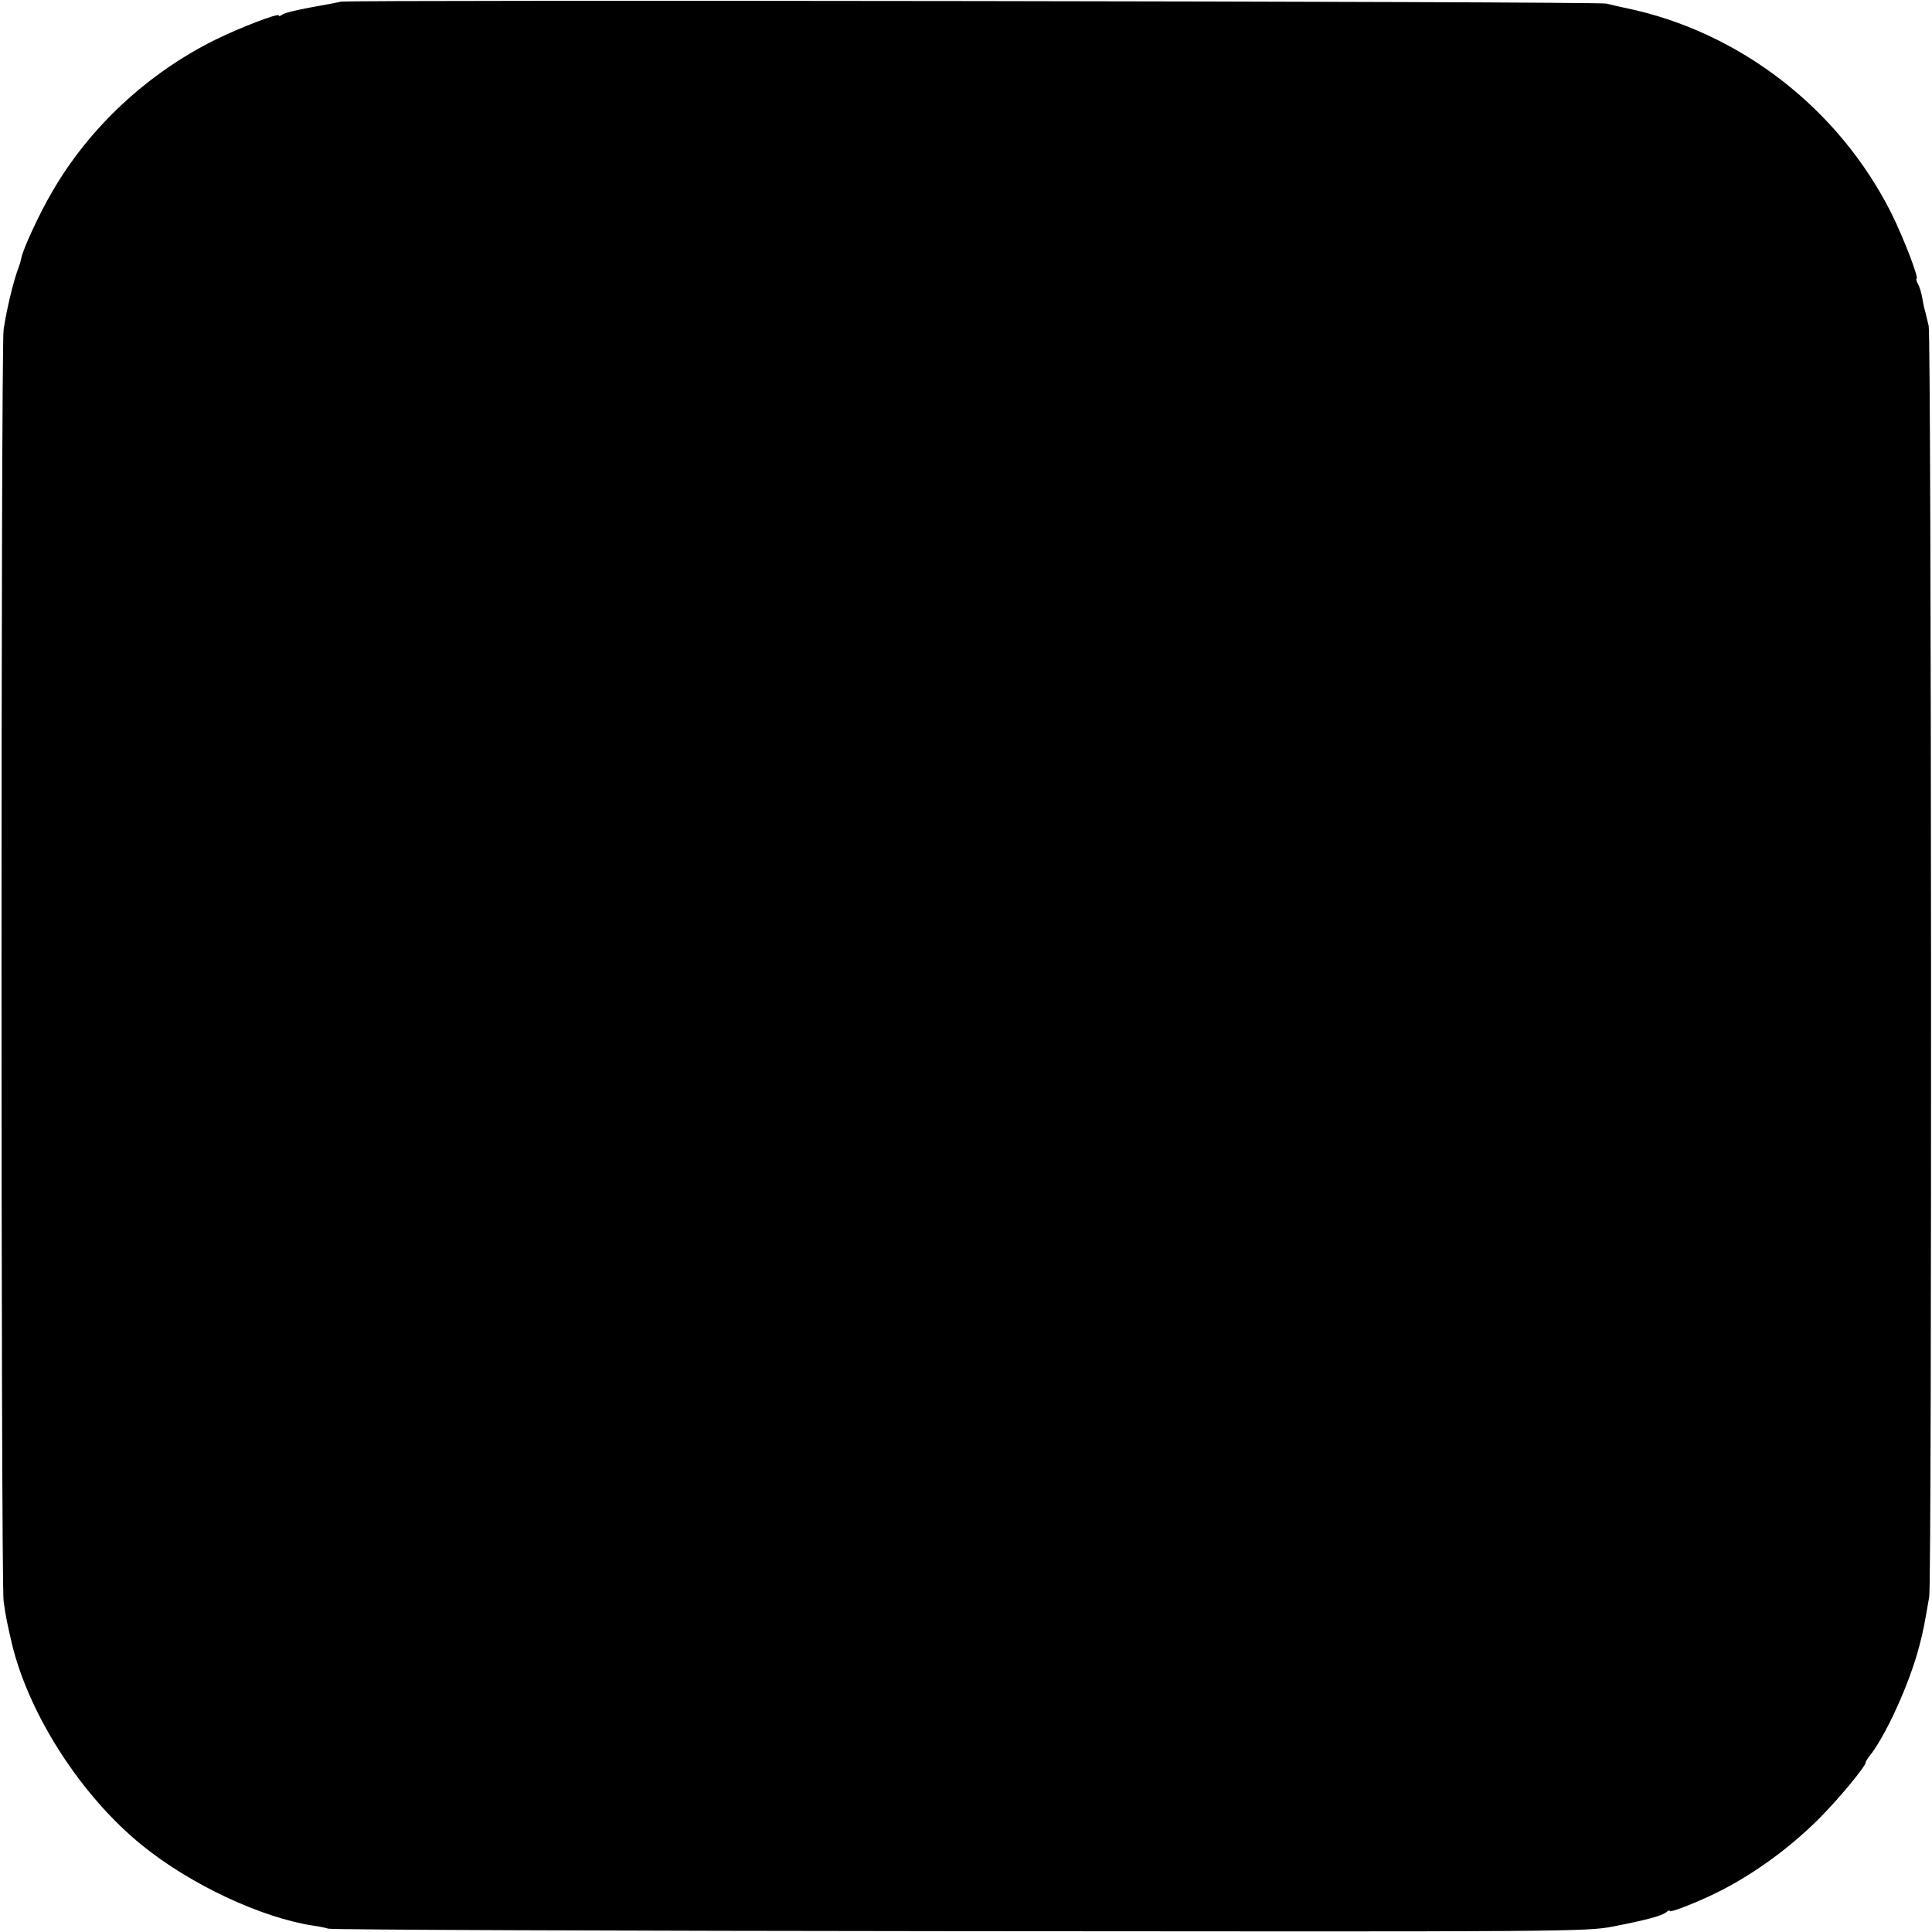
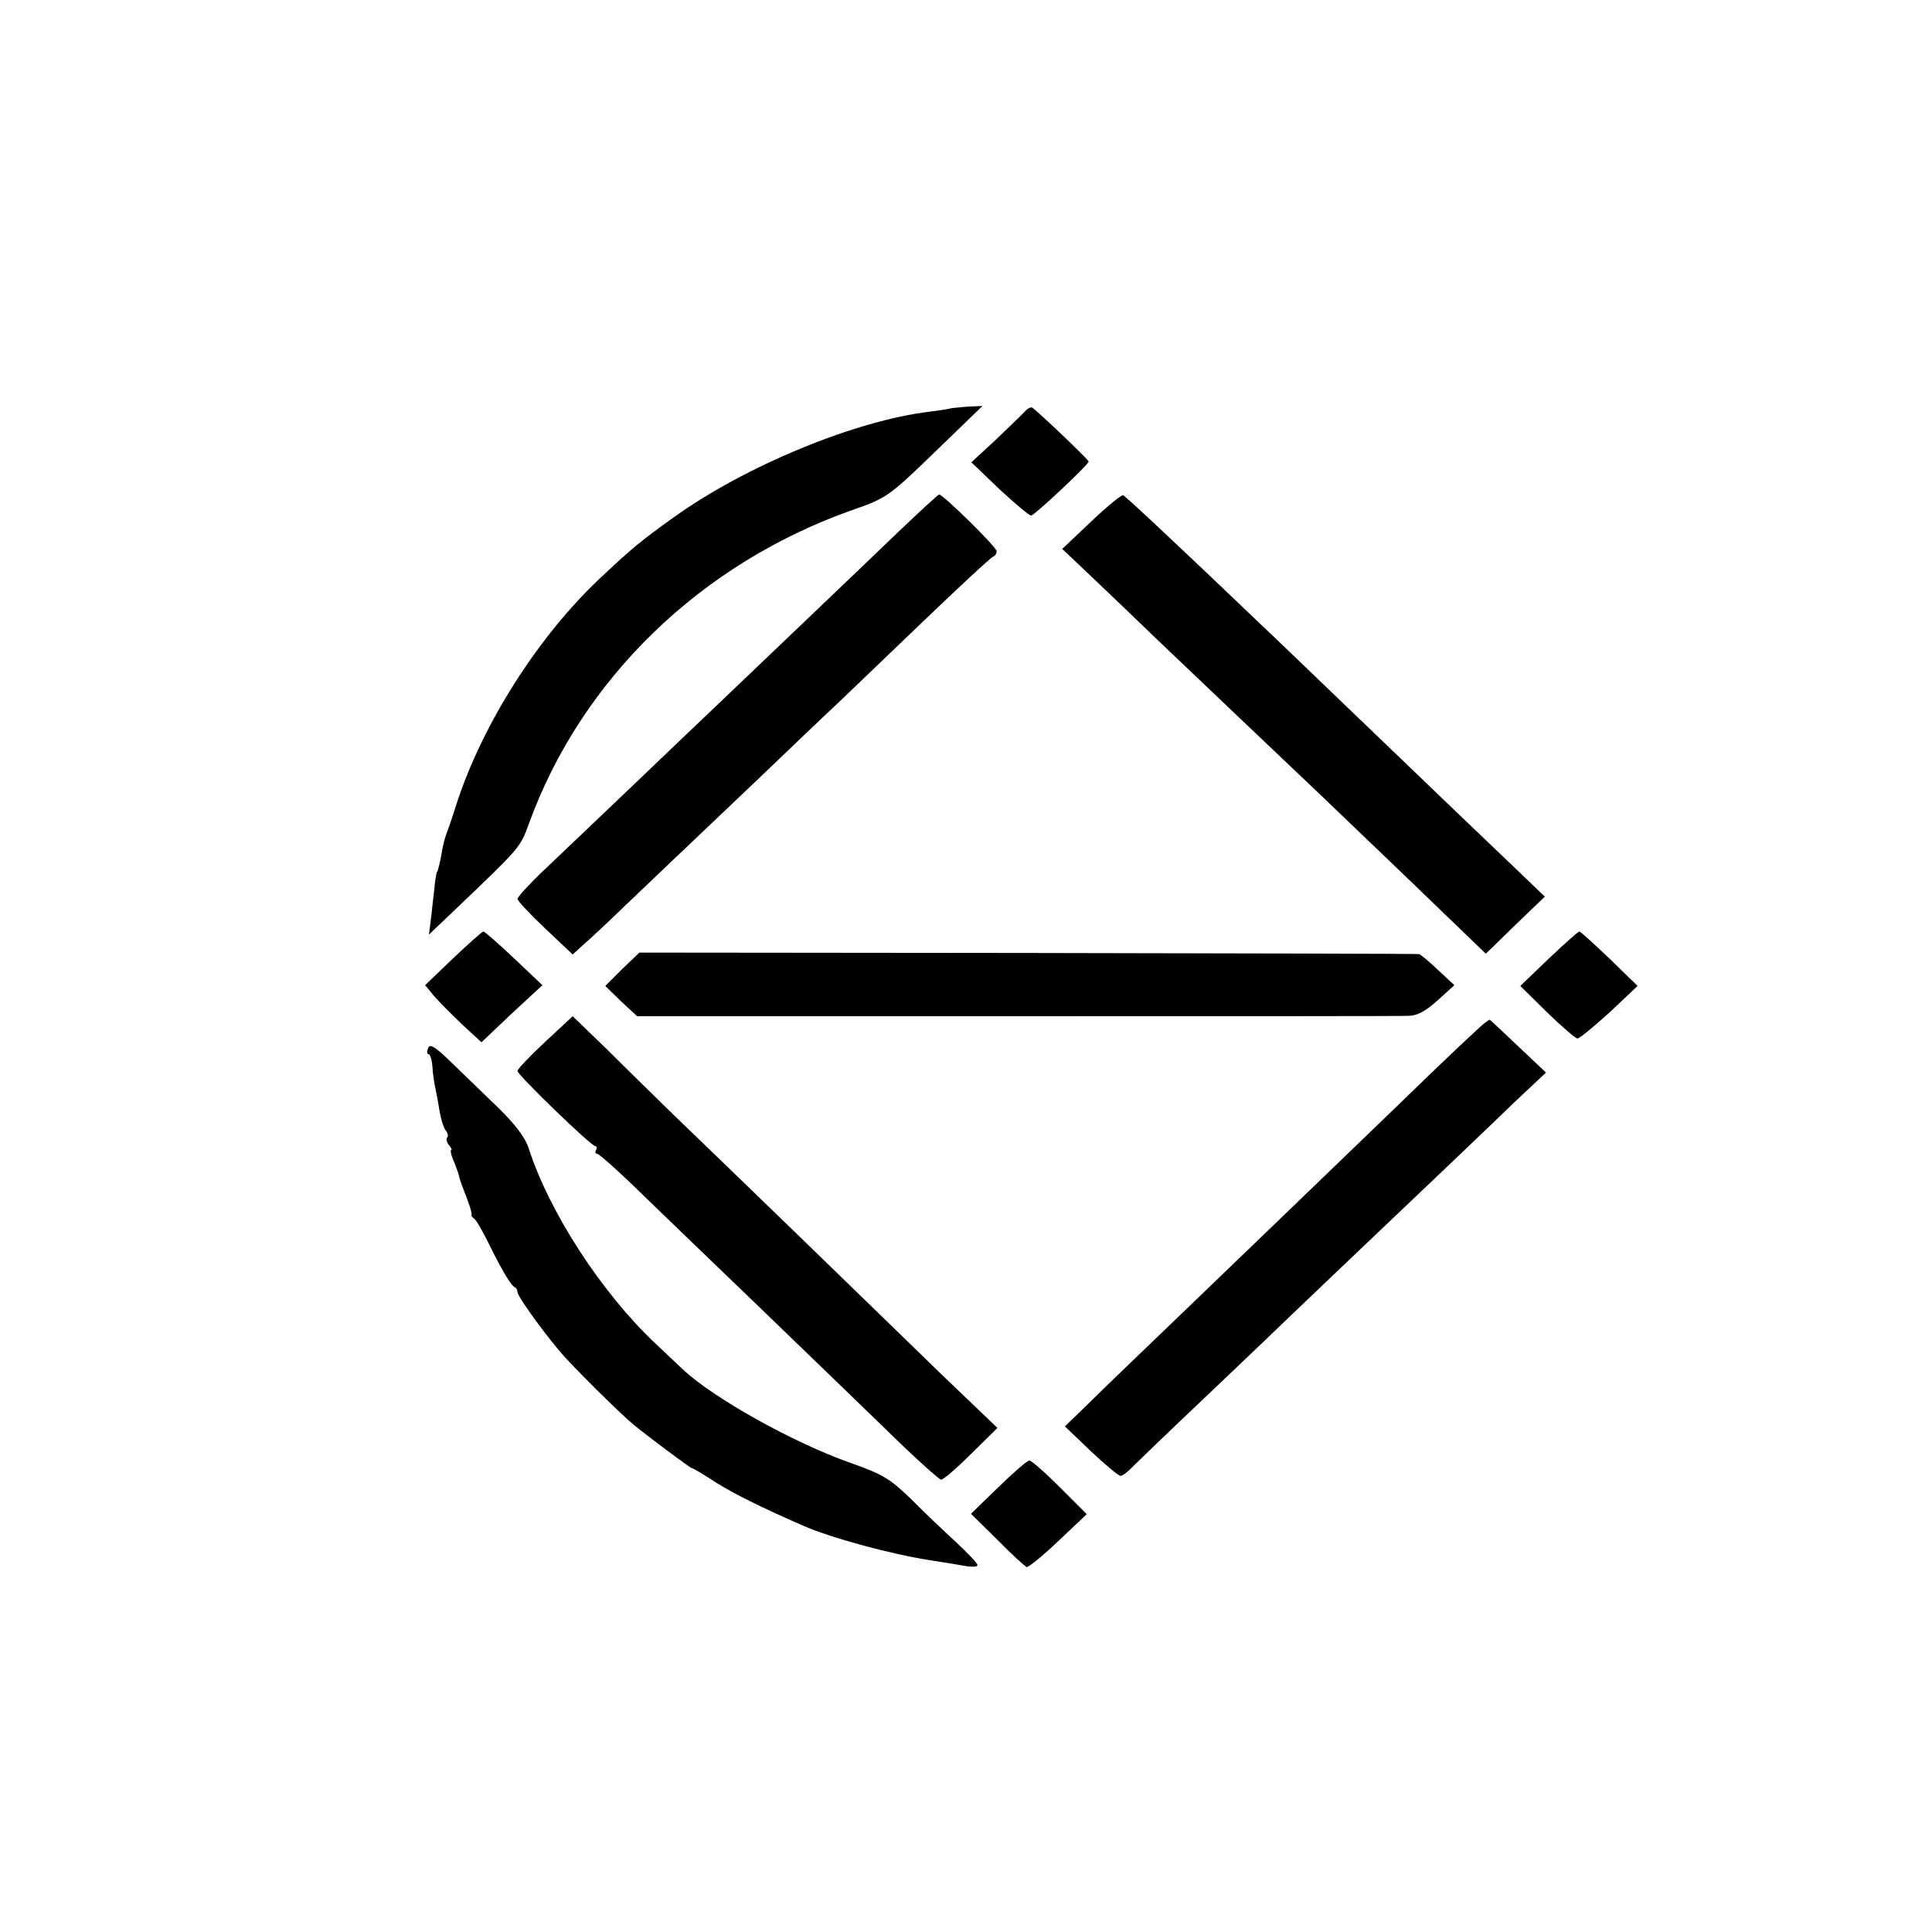
- <svg xmlns="http://www.w3.org/2000/svg" version="1.0" width="700pt" height="700pt" viewBox="0 0 700 700" preserveAspectRatio="xMidYMid meet">
-   <g transform="translate(0,700) scale(0.1,-0.1)" fill="#000000" stroke="none">
-     <path d="M1235 6994 c-11 -3 -60 -12 -110 -21 -49 -9 -96 -20 -102 -26 -7 -5 -13 -7 -13 -3 0 10 -141 -44 -232 -89 -245 -122 -455 -318 -589 -550 -46 -78 -106 -208 -112 -241 -2 -11 -7 -26 -10 -34 -17 -44 -43 -149 -54 -225 -10 -66 -10 -4533 0 -4605 6 -49 15 -91 30 -155 62 -259 253 -554 472 -731 175 -142 431 -262 620 -291 17 -2 41 -7 55 -11 14 -4 1044 -8 2290 -9 2197 -2 2268 -2 2365 17 118 23 175 38 193 52 6 6 12 8 12 4 0 -6 71 20 146 55 138 64 281 166 394 279 70 70 170 190 170 205 0 3 5 11 10 18 59 70 149 267 184 403 15 57 18 75 36 179 10 58 8 4554 -2 4604 -4 18 -10 40 -12 50 -3 9 -8 31 -11 50 -3 19 -10 42 -16 52 -5 11 -8 19 -5 19 10 0 -47 148 -90 235 -191 382 -552 661 -964 746 -25 5 -56 13 -70 16 -26 8 -4550 14 -4585 7z" />
+ <svg xmlns="http://www.w3.org/2000/svg" version="1.0" width="504pt" height="504pt" viewBox="0 0 504 504" preserveAspectRatio="xMidYMid meet">
+   <g transform="translate(0,504) scale(0.1,-0.1)" fill="#000000" stroke="none">
+     <path d="M2477 3974 c-1 -1 -24 -4 -52 -8 -194 -23 -482 -142 -668 -276 -85 -61 -105 -77 -188 -155 -164 -153 -311 -384 -379 -595 -11 -36 -24 -72 -27 -80 -3 -8 -7 -24 -9 -35 -5 -31 -12 -60 -14 -60 -1 0 -3 -11 -5 -25 -1 -14 -6 -51 -9 -82 l-7 -56 63 60 c175 167 175 166 198 230 137 377 449 679 845 818 88 31 93 34 214 151 l124 120 -42 -2 c-23 -2 -43 -4 -44 -5z" />
+     <path d="M2674 3967 c-6 -7 -40 -39 -75 -73 l-65 -60 73 -70 c41 -38 78 -69 83 -69 8 0 150 133 150 141 0 5 -140 138 -148 141 -4 1 -12 -3 -18 -10z" />
+     <path d="M2345 3654 c-87 -84 -294 -281 -475 -454 -32 -30 -131 -125 -220 -210 -89 -85 -193 -184 -231 -220 -38 -36 -69 -70 -69 -75 0 -5 32 -39 72 -77 l72 -68 25 23 c14 12 62 56 106 99 44 42 103 98 131 125 28 26 127 121 220 209 93 89 187 179 209 199 22 21 120 115 218 209 98 94 183 173 188 174 5 2 9 8 9 14 0 11 -140 148 -150 148 -3 0 -50 -44 -105 -96z" />
+     <path d="M2846 3679 l-75 -71 36 -34 c20 -19 113 -107 206 -197 193 -184 205 -195 428 -407 89 -85 197 -189 240 -230 42 -41 104 -100 136 -131 l59 -57 77 75 77 74 -96 92 c-53 51 -125 119 -159 152 -34 33 -147 141 -250 240 -103 99 -211 203 -240 230 -207 198 -348 330 -355 333 -4 2 -42 -29 -84 -69z" />
+     <path d="M1182 2540 l-73 -70 23 -28 c13 -15 46 -48 73 -74 l51 -47 79 75 80 74 -74 70 c-41 39 -77 70 -80 70 -3 0 -39 -32 -79 -70z" />
+     <path d="M4040 2539 l-74 -71 70 -69 c38 -37 74 -68 79 -68 6 0 43 31 84 68 l73 69 -73 71 c-41 39 -76 71 -79 71 -3 0 -39 -32 -80 -71z" />
+     <path d="M1623 2512 l-44 -44 41 -40 42 -39 992 0 c545 0 1005 0 1021 1 21 0 44 12 75 40 l44 40 -43 40 c-23 22 -45 40 -49 41 -4 1 -463 2 -1021 3 l-1013 1 -45 -43z" />
+     <path d="M1422 2322 c-40 -37 -72 -71 -72 -76 0 -10 192 -196 203 -196 4 0 5 -4 2 -10 -3 -5 -2 -10 3 -10 5 0 61 -50 123 -111 63 -61 197 -190 298 -287 101 -97 247 -239 325 -314 77 -76 146 -138 151 -138 6 0 41 30 78 67 l69 68 -139 133 c-76 74 -245 238 -377 366 -131 127 -277 268 -325 314 -47 46 -127 124 -176 173 l-91 88 -72 -67z" />
+     <path d="M3874 2372 c-7 -4 -110 -101 -229 -217 -292 -282 -323 -311 -545 -525 -106 -102 -222 -213 -257 -248 l-65 -63 68 -65 c37 -35 72 -64 77 -64 5 0 19 10 31 23 12 12 97 94 190 182 93 88 192 183 220 210 29 28 126 120 215 205 90 85 191 182 226 215 34 33 100 95 145 139 l83 78 -73 69 c-40 38 -73 69 -74 69 -1 0 -6 -4 -12 -8z" />
+     <path d="M1117 2306 c-4 -9 -3 -16 1 -16 4 0 9 -15 10 -33 1 -18 5 -44 8 -57 3 -14 8 -41 11 -60 3 -19 10 -41 15 -48 6 -7 8 -15 5 -19 -4 -3 -2 -12 4 -20 6 -7 9 -13 6 -13 -3 0 0 -15 8 -32 7 -18 13 -35 13 -38 0 -3 5 -16 10 -30 14 -35 24 -64 22 -69 -1 -2 2 -7 7 -10 5 -3 21 -31 36 -61 33 -68 60 -114 70 -118 4 -2 7 -8 7 -13 0 -10 62 -97 110 -154 29 -35 156 -161 191 -190 40 -33 150 -115 154 -115 3 0 30 -16 62 -37 48 -30 116 -64 228 -113 73 -32 228 -74 330 -90 39 -6 82 -13 98 -16 15 -2 27 -1 27 3 0 5 -26 32 -57 61 -32 29 -85 80 -118 113 -54 52 -72 63 -157 93 -148 52 -359 170 -437 244 -10 9 -42 40 -72 68 -139 131 -276 341 -330 509 -8 26 -35 62 -78 104 -36 35 -91 88 -122 118 -44 43 -58 51 -62 39z" />
+     <path d="M2604 1160 l-71 -69 69 -68 c37 -38 72 -69 76 -71 5 -1 42 29 83 68 l74 70 -70 70 c-38 38 -74 70 -80 70 -5 0 -42 -32 -81 -70z" />
  </g>
</svg>
